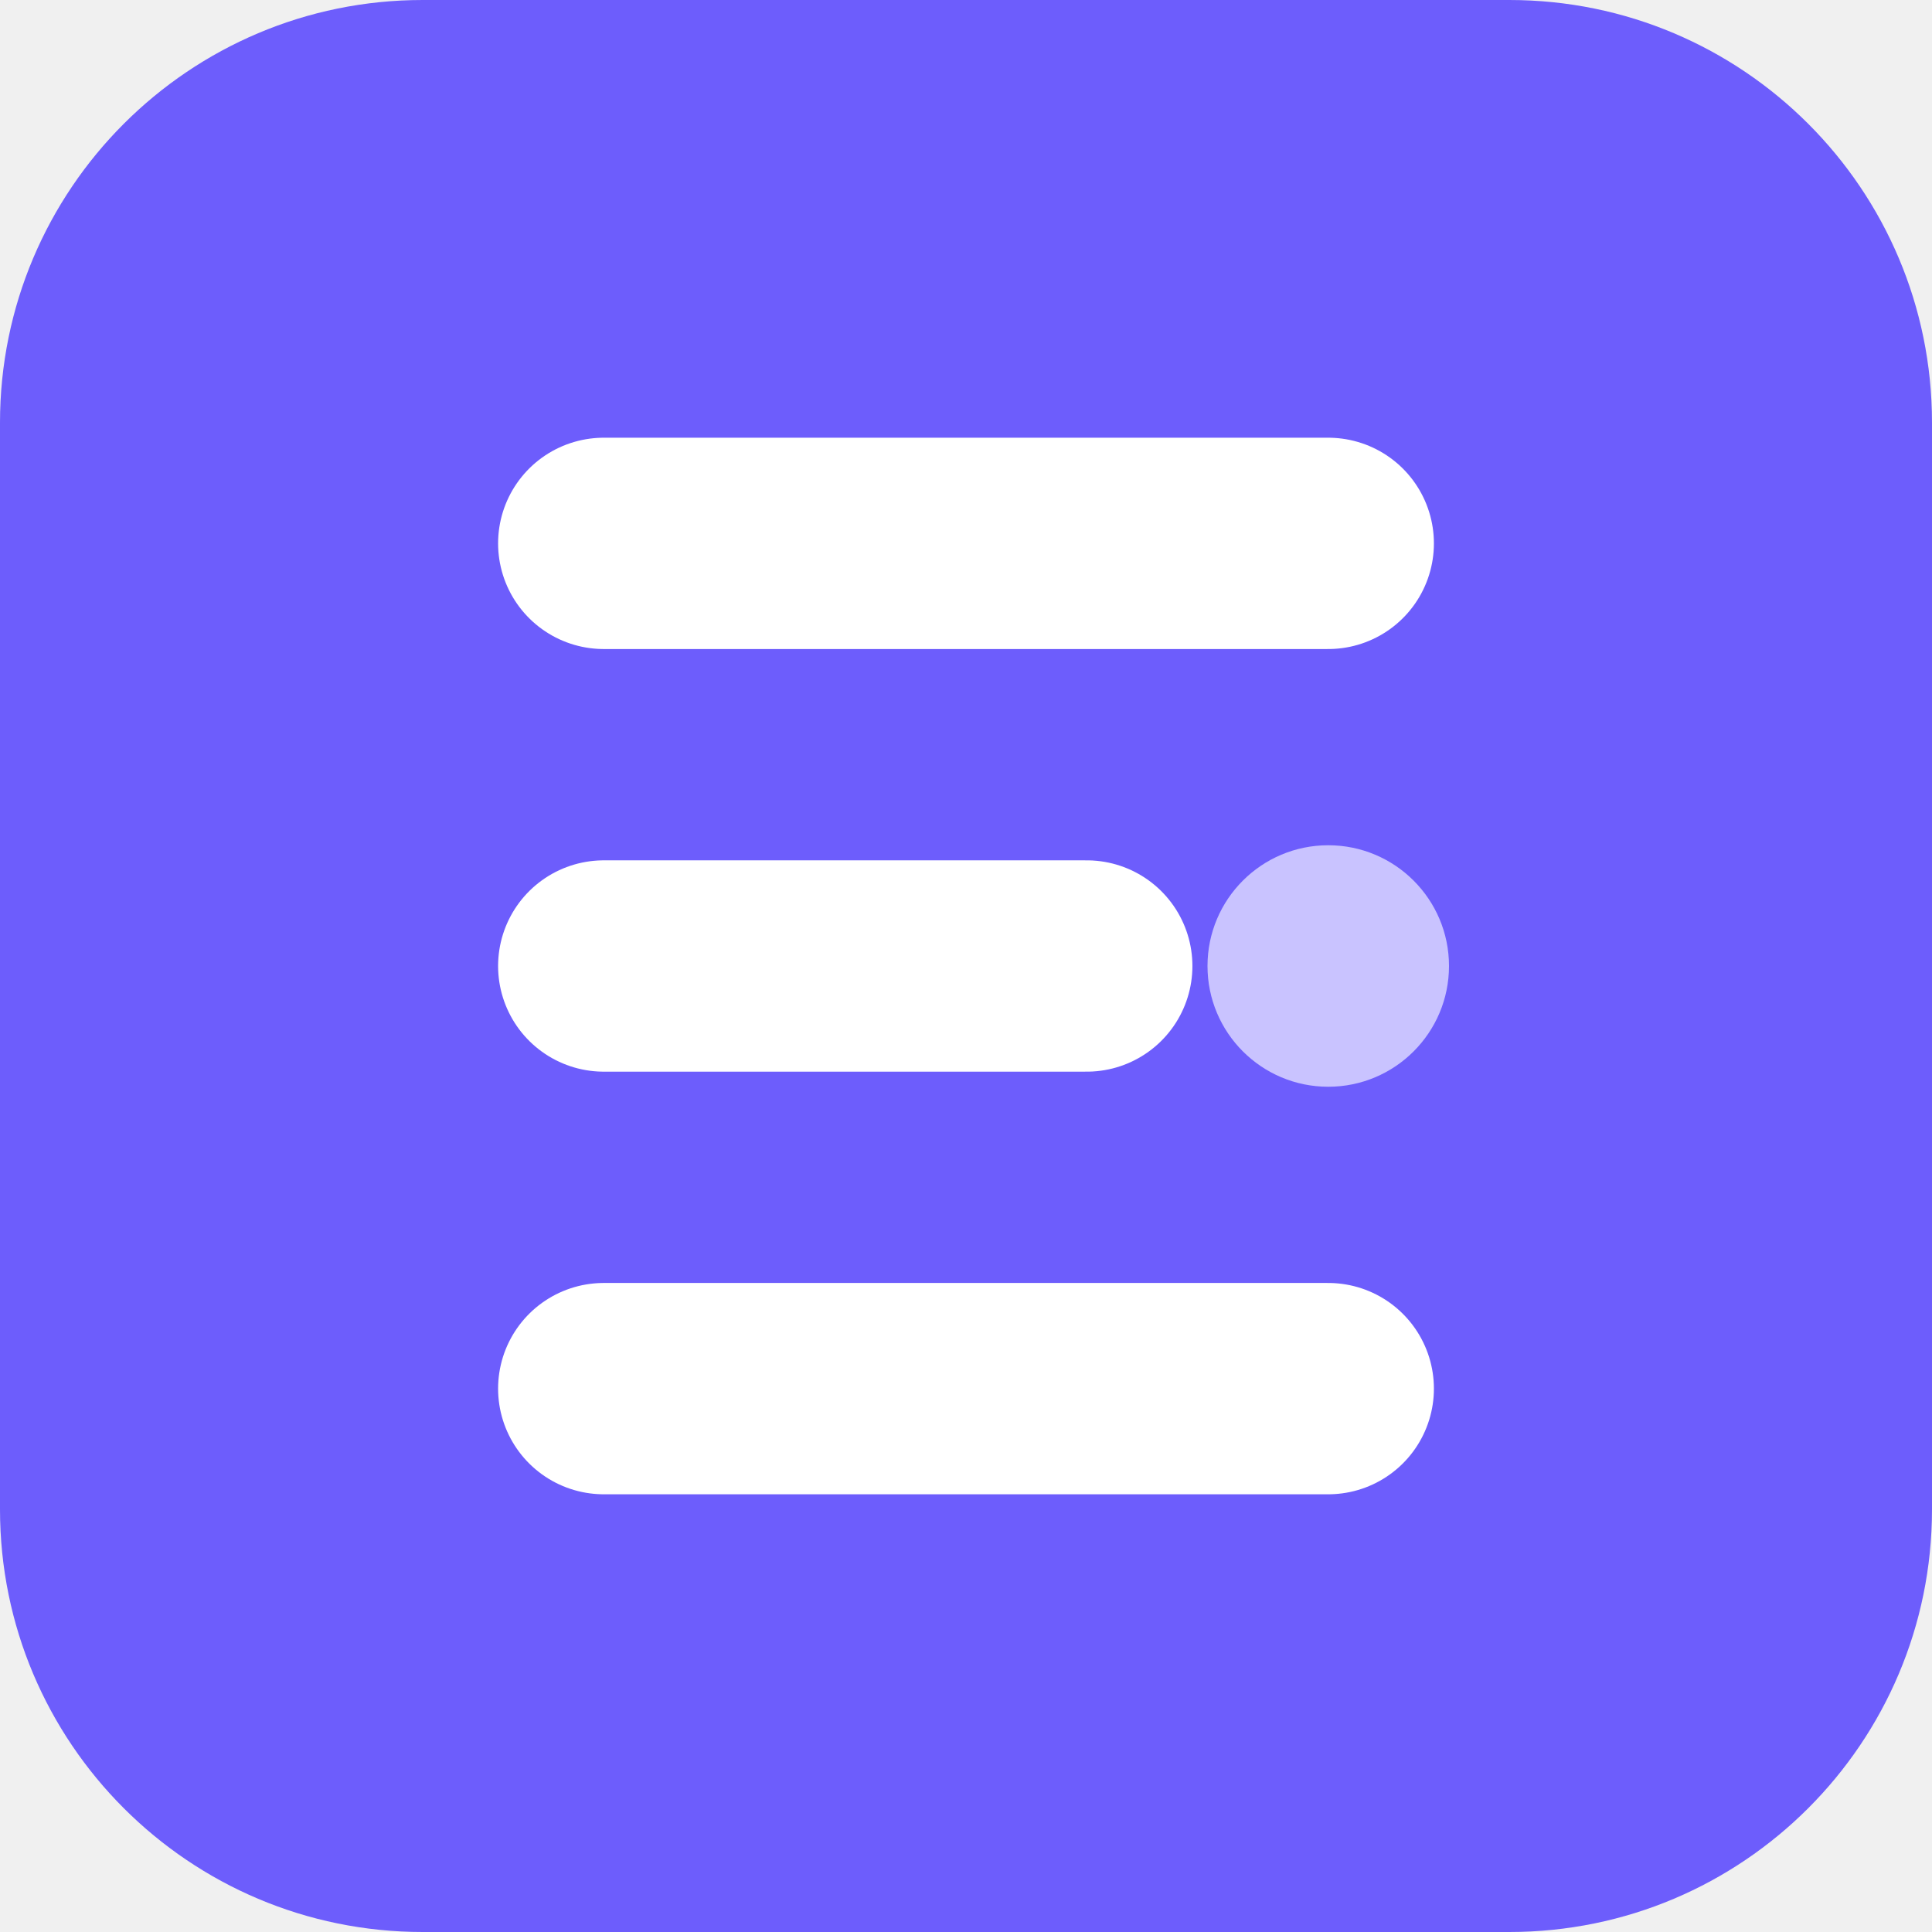
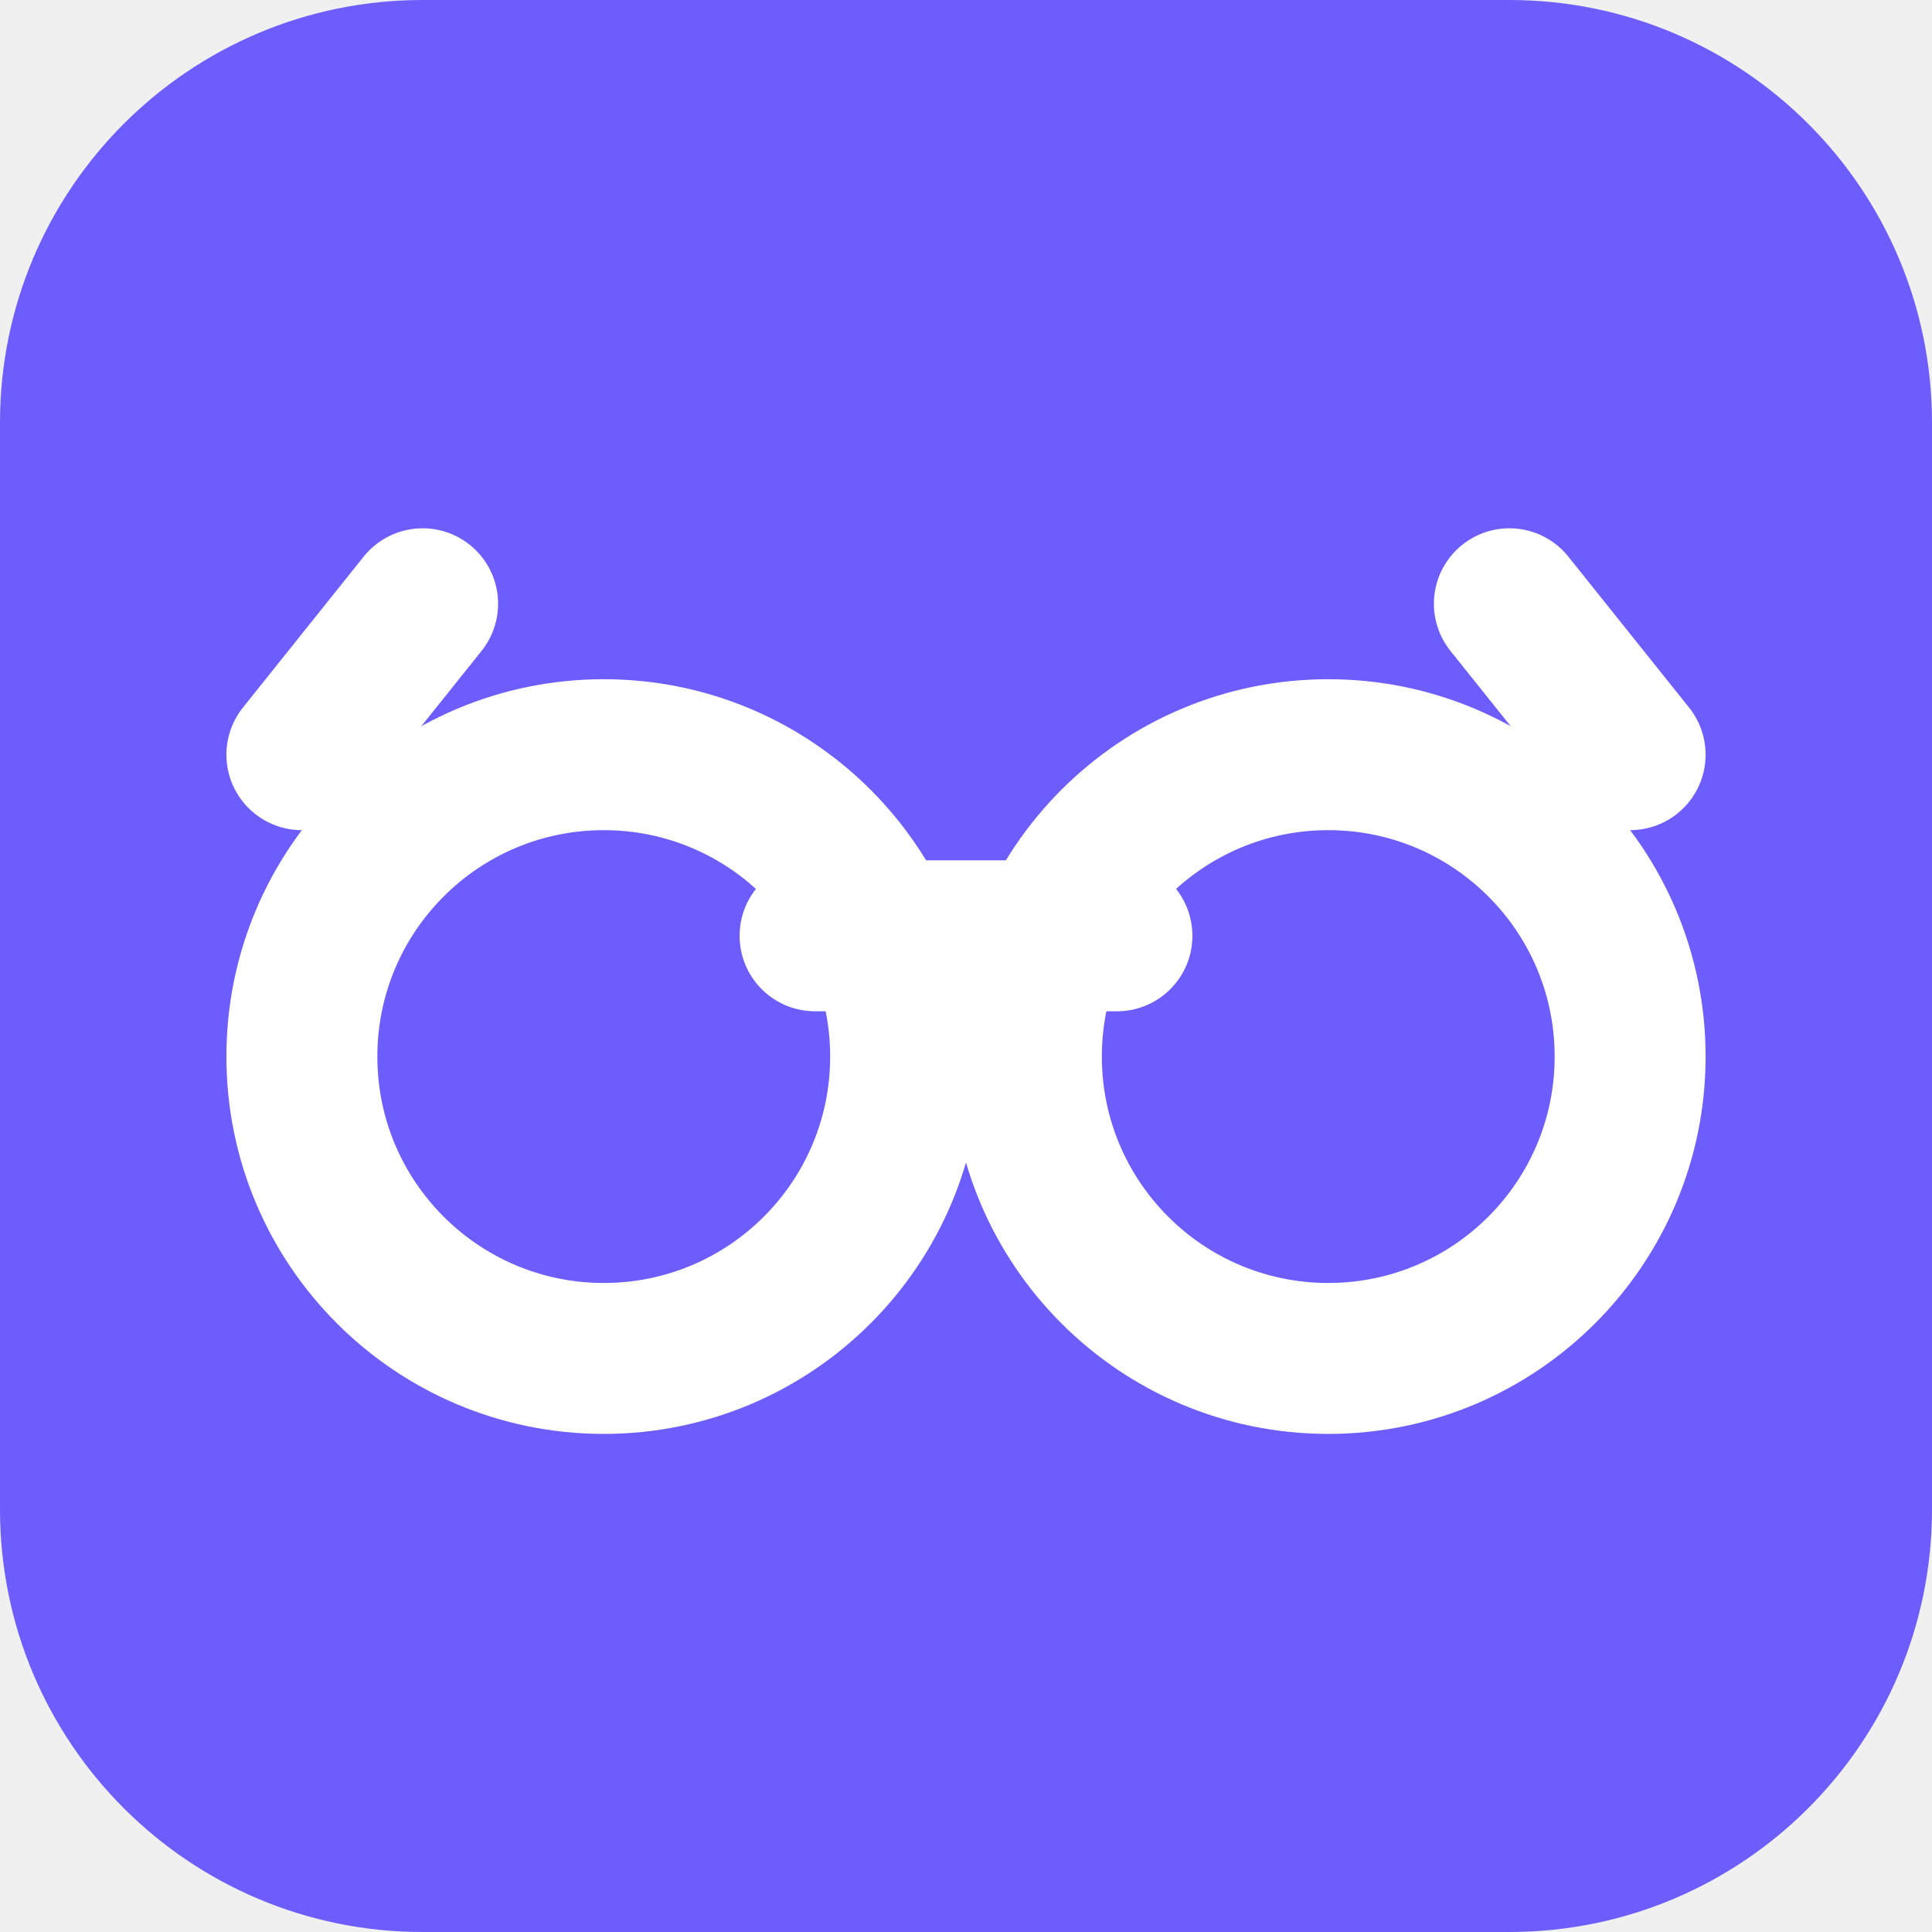
<svg xmlns="http://www.w3.org/2000/svg" viewBox="0 0 64 64">
  <rect width="64" height="64" rx="14" fill="#6d5dfc" />
-   <path d="M20 18h24M20 32h16M20 46h24" fill="none" stroke="#fff" stroke-linecap="round" stroke-width="7" />
-   <circle cx="44" cy="32" r="4" fill="#c9c3ff" />
+   <g fill="none" stroke="#fff" stroke-linecap="round" stroke-linejoin="round" stroke-width="5">
+     <path d="m10 25 4-5m40 5-4-5M27 31h10" />
+     <circle cx="20" cy="35" r="10" />
+     <circle cx="44" cy="35" r="10" />
+   </g>
</svg>
